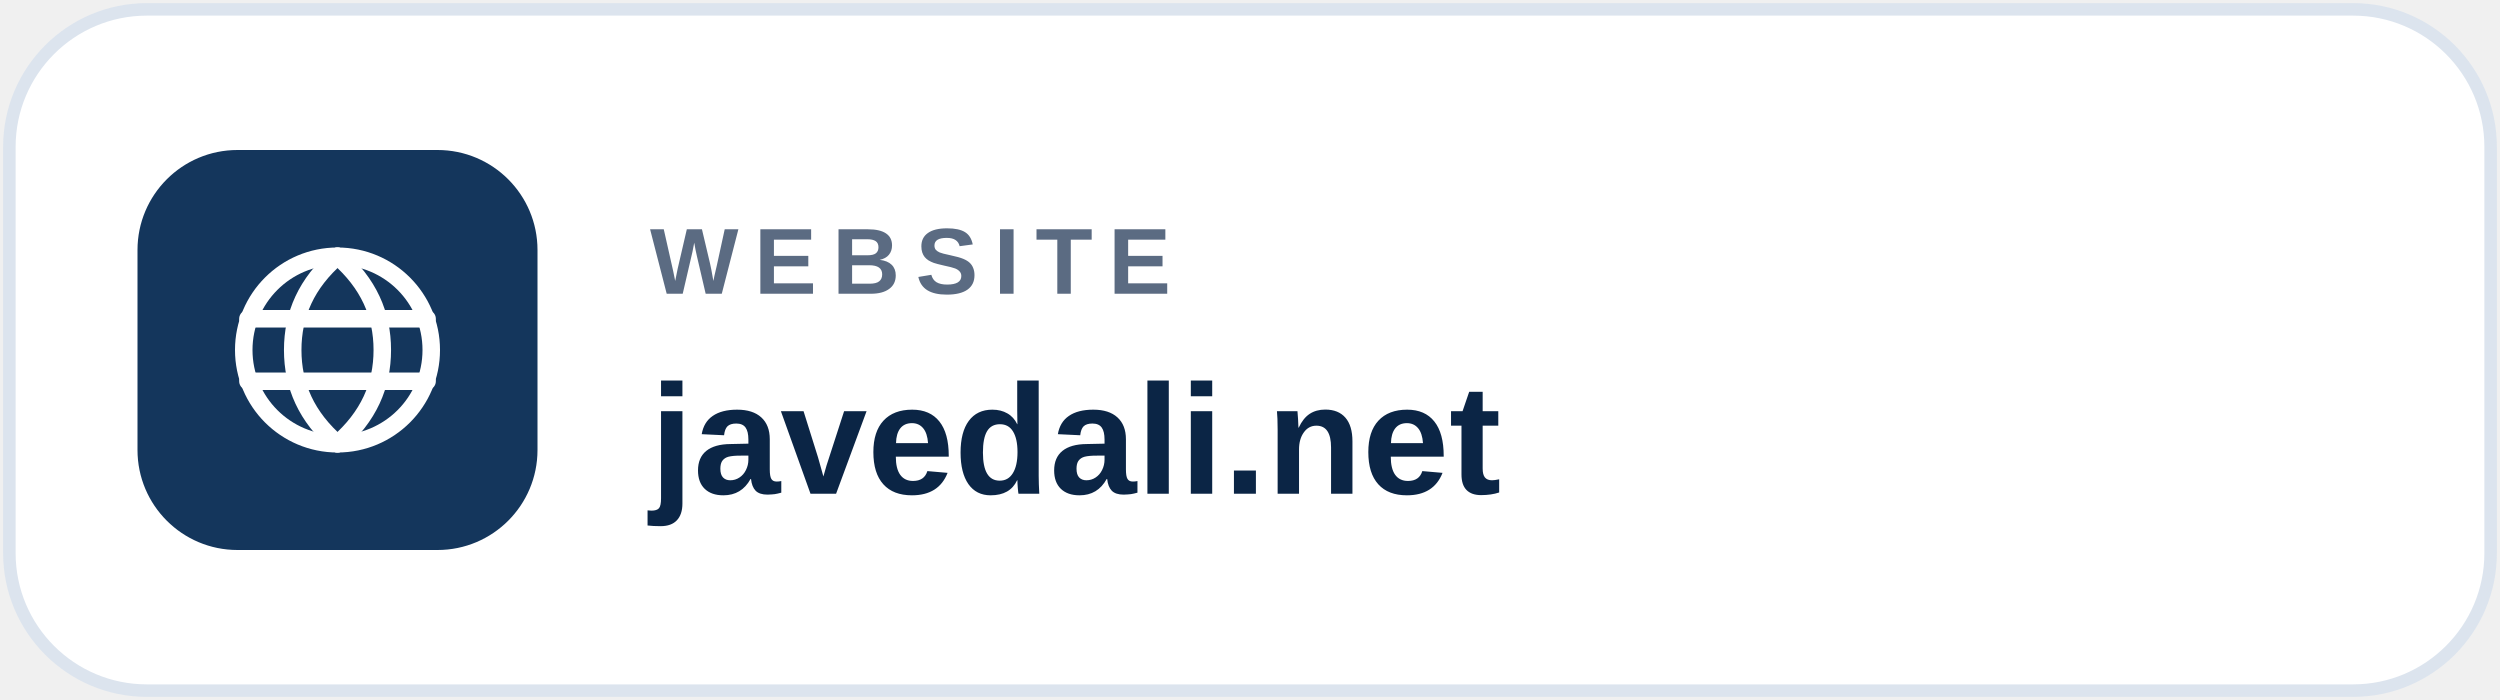
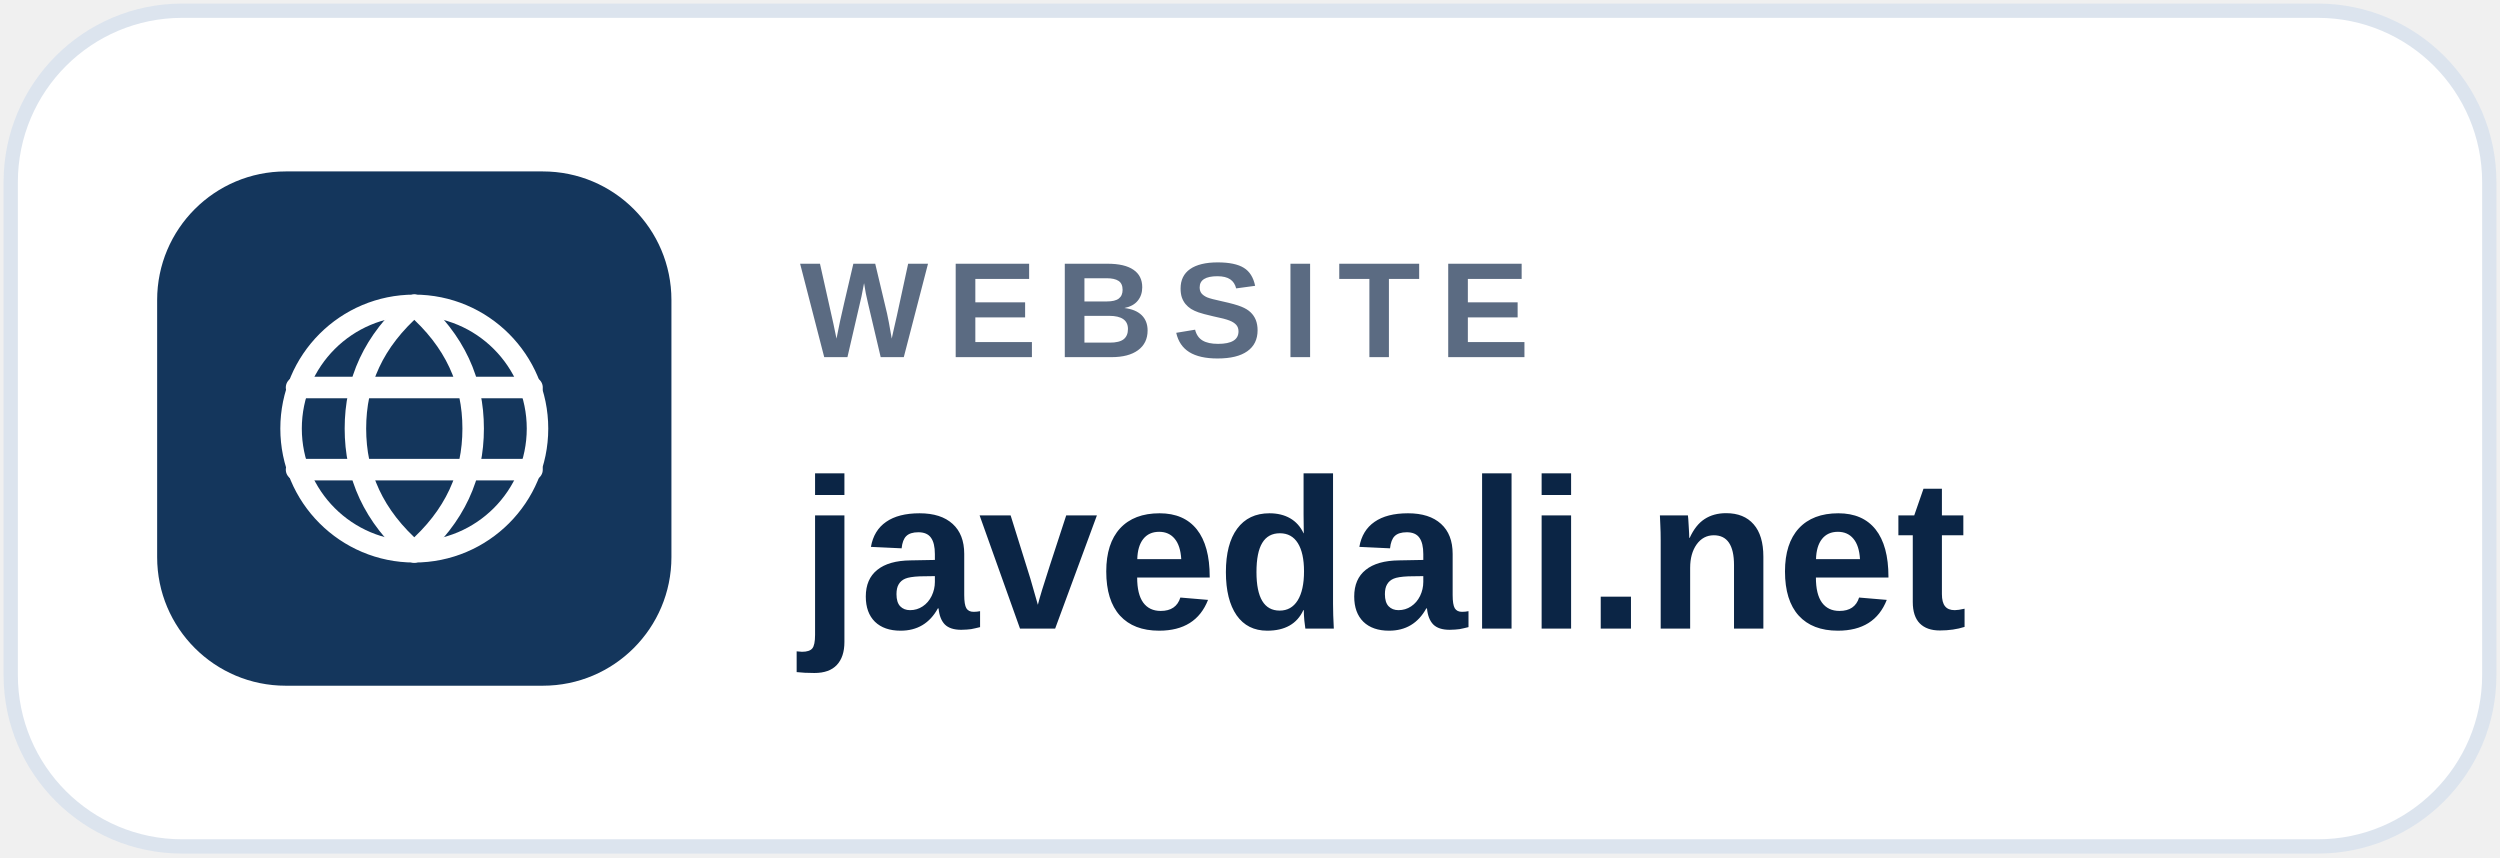
- <svg xmlns="http://www.w3.org/2000/svg" width="400" height="112" viewBox="0 0 400 112" role="img" aria-label="Website: javedali.net" font-family="'Segoe UI', -apple-system, BlinkMacSystemFont, 'Helvetica Neue', Arial, sans-serif">
-   <rect x="1.5" y="1.5" width="397" height="109" rx="22" fill="#FFFFFF" stroke="#DCE4EE" stroke-width="2" />
-   <rect x="22" y="24.0" width="64" height="64" rx="16" fill="#14365C" />
-   <g transform="translate(34.0 36.0) scale(1.6667)" fill="none" stroke="#FFFFFF" stroke-width="1.68" stroke-linecap="round" stroke-linejoin="round">
+ <svg xmlns="http://www.w3.org/2000/svg" width="350" height="120" viewBox="0 0 350 120" role="img" aria-label="Website: javedali.net" font-family="'Segoe UI', -apple-system, BlinkMacSystemFont, 'Helvetica Neue', Arial, sans-serif">
+   <rect x="1.5" y="1.5" width="347" height="117" rx="24" fill="#FFFFFF" stroke="#DCE4EE" stroke-width="2" />
+   <rect x="22" y="24.0" width="72" height="72" rx="18" fill="#14365C" />
+   <g transform="translate(35.0 37.0) scale(1.9167)" fill="none" stroke="#FFFFFF" stroke-width="1.57" stroke-linecap="round" stroke-linejoin="round">
    <path d="M12 3a9 9 0 1 0 0 18a9 9 0 1 0 0-18Z" />
    <path d="M12 3c-3 2.6-4.3 5.6-4.3 9s1.3 6.4 4.3 9" />
    <path d="M12 3c3 2.6 4.3 5.6 4.3 9s-1.3 6.4-4.3 9" />
    <path d="M3.4 9h17.2" />
    <path d="M3.4 15h17.2" />
  </g>
-   <text x="104" y="47" fill="#5B6B82" font-size="15" font-weight="700" letter-spacing="2.5">WEBSITE</text>
-   <text x="104" y="79" fill="#0B2545" font-size="25.0" font-weight="700">javedali.net</text>
+   <text x="112" y="50" fill="#5B6B82" font-size="19" font-weight="700" letter-spacing="2.6">WEBSITE</text>
+   <text x="112" y="88" fill="#0B2545" font-size="30" font-weight="700">javedali.net</text>
</svg>
